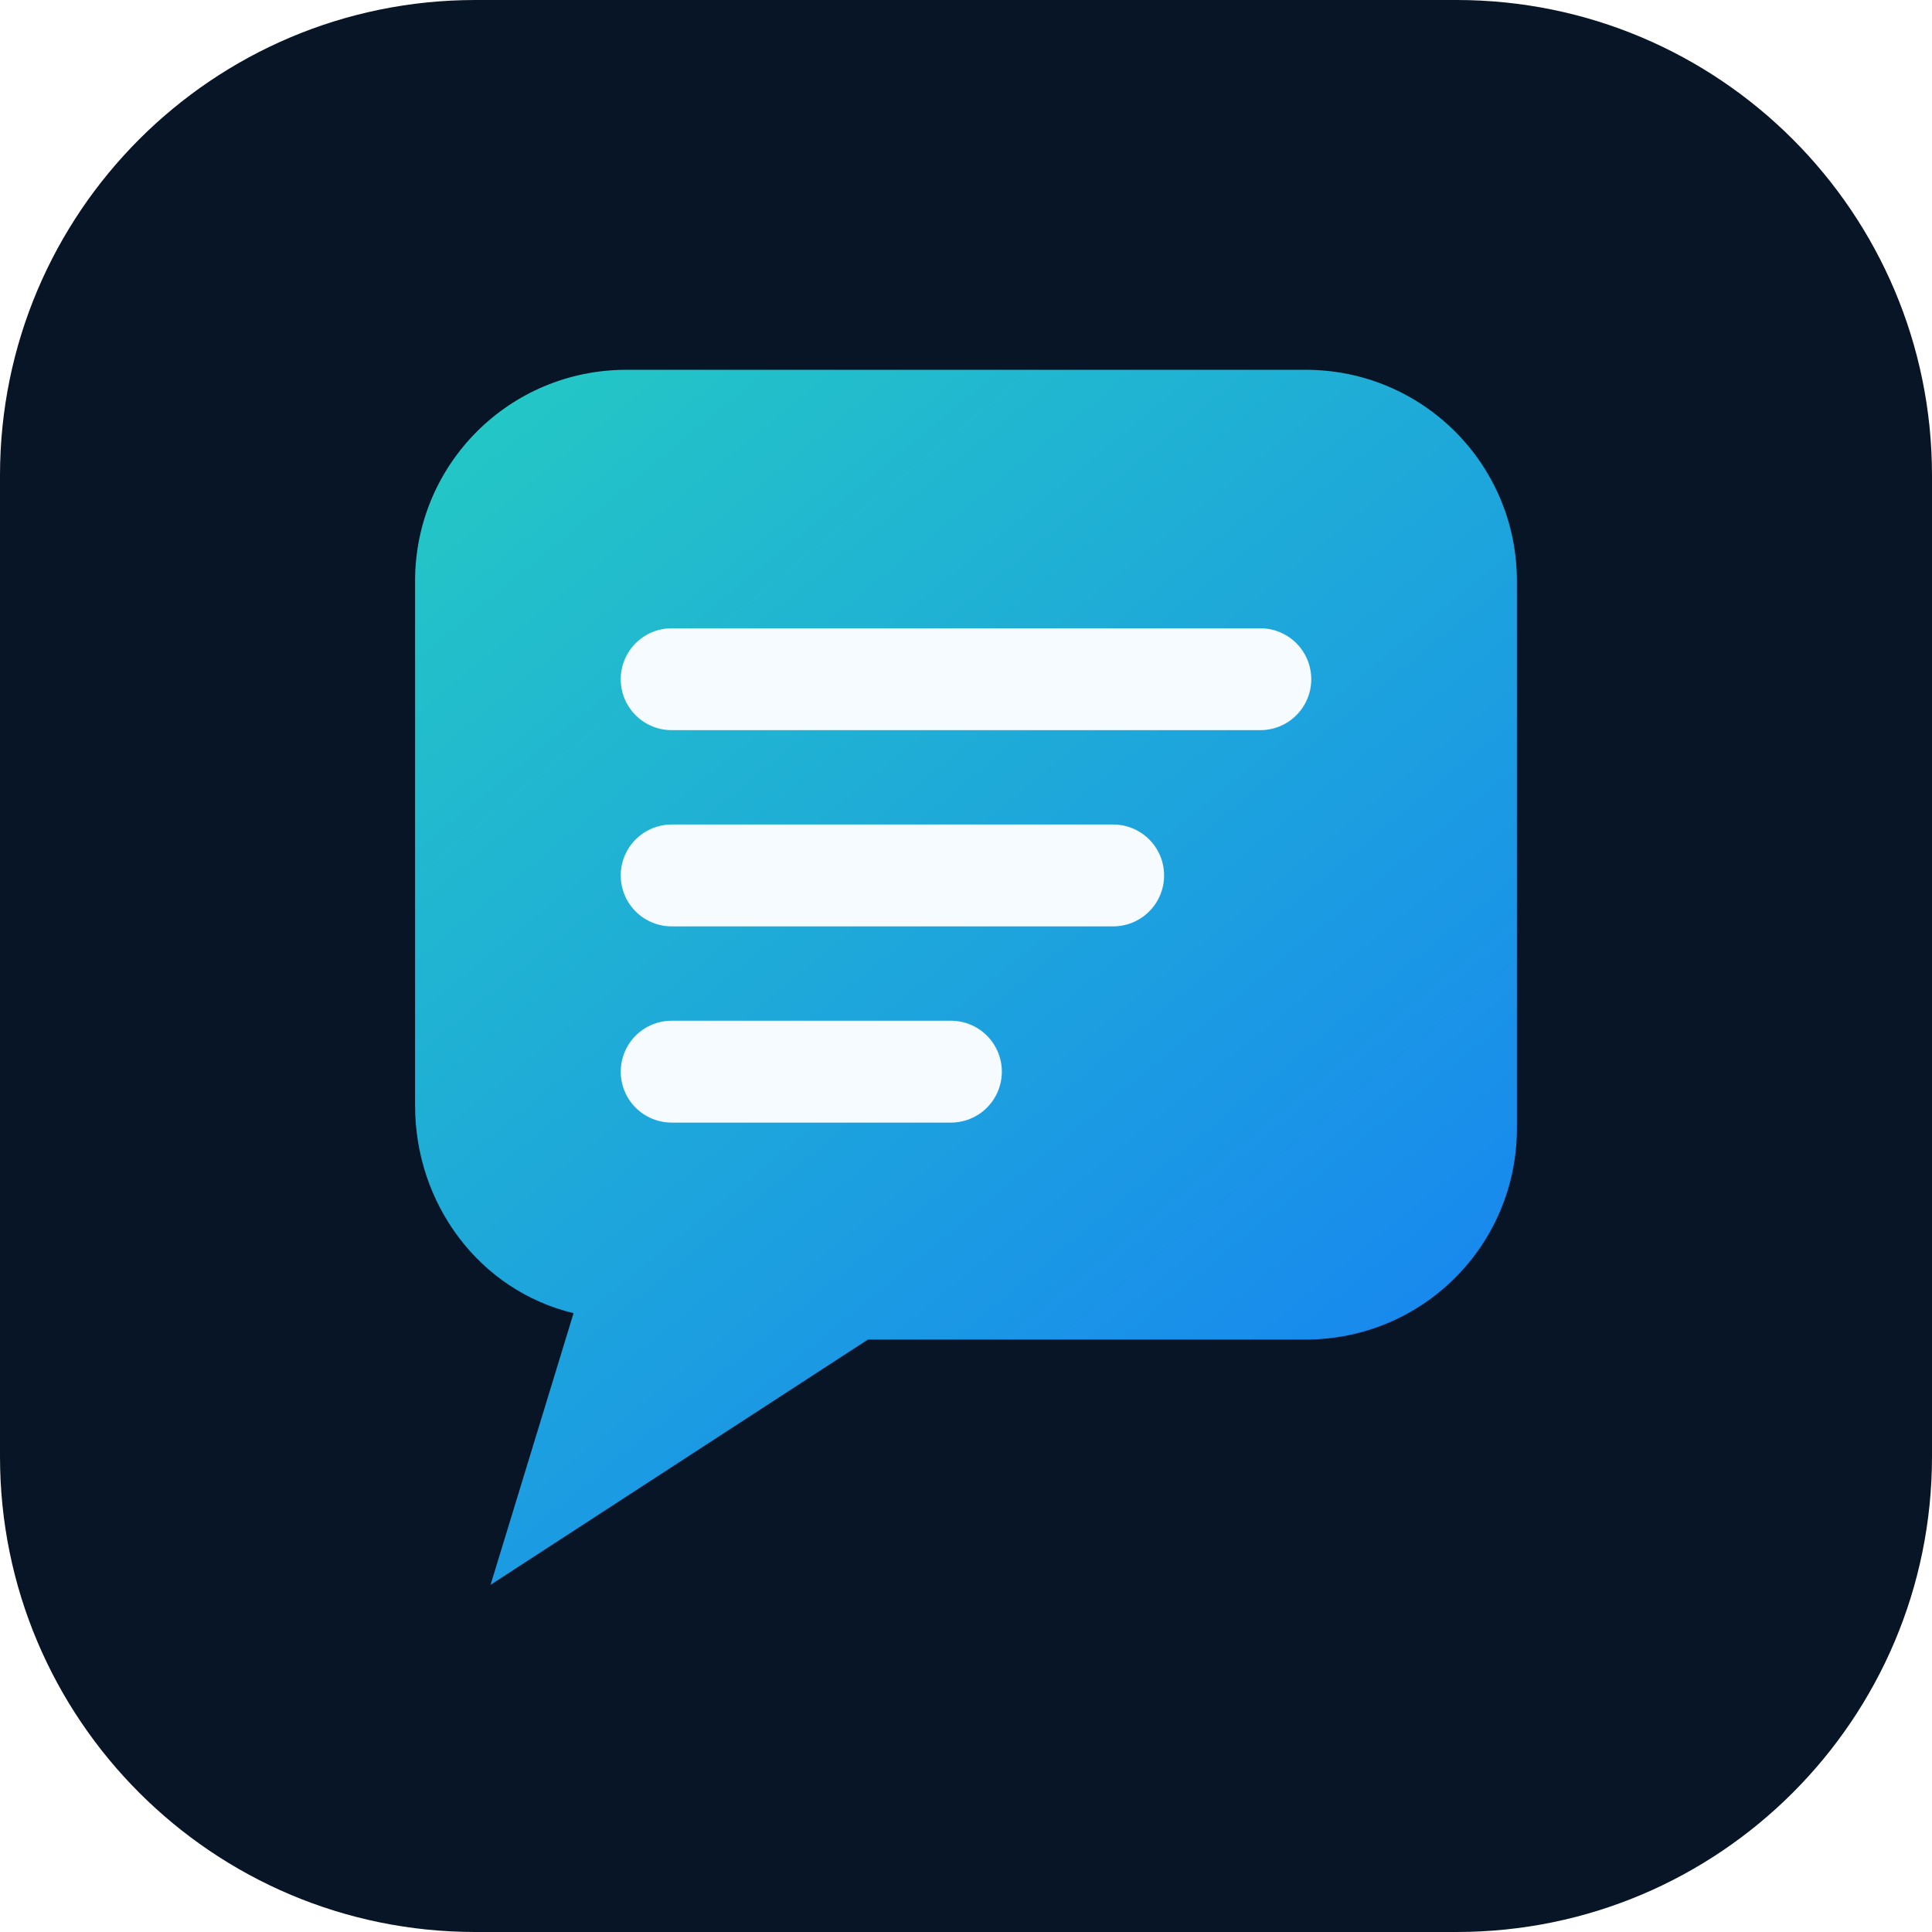
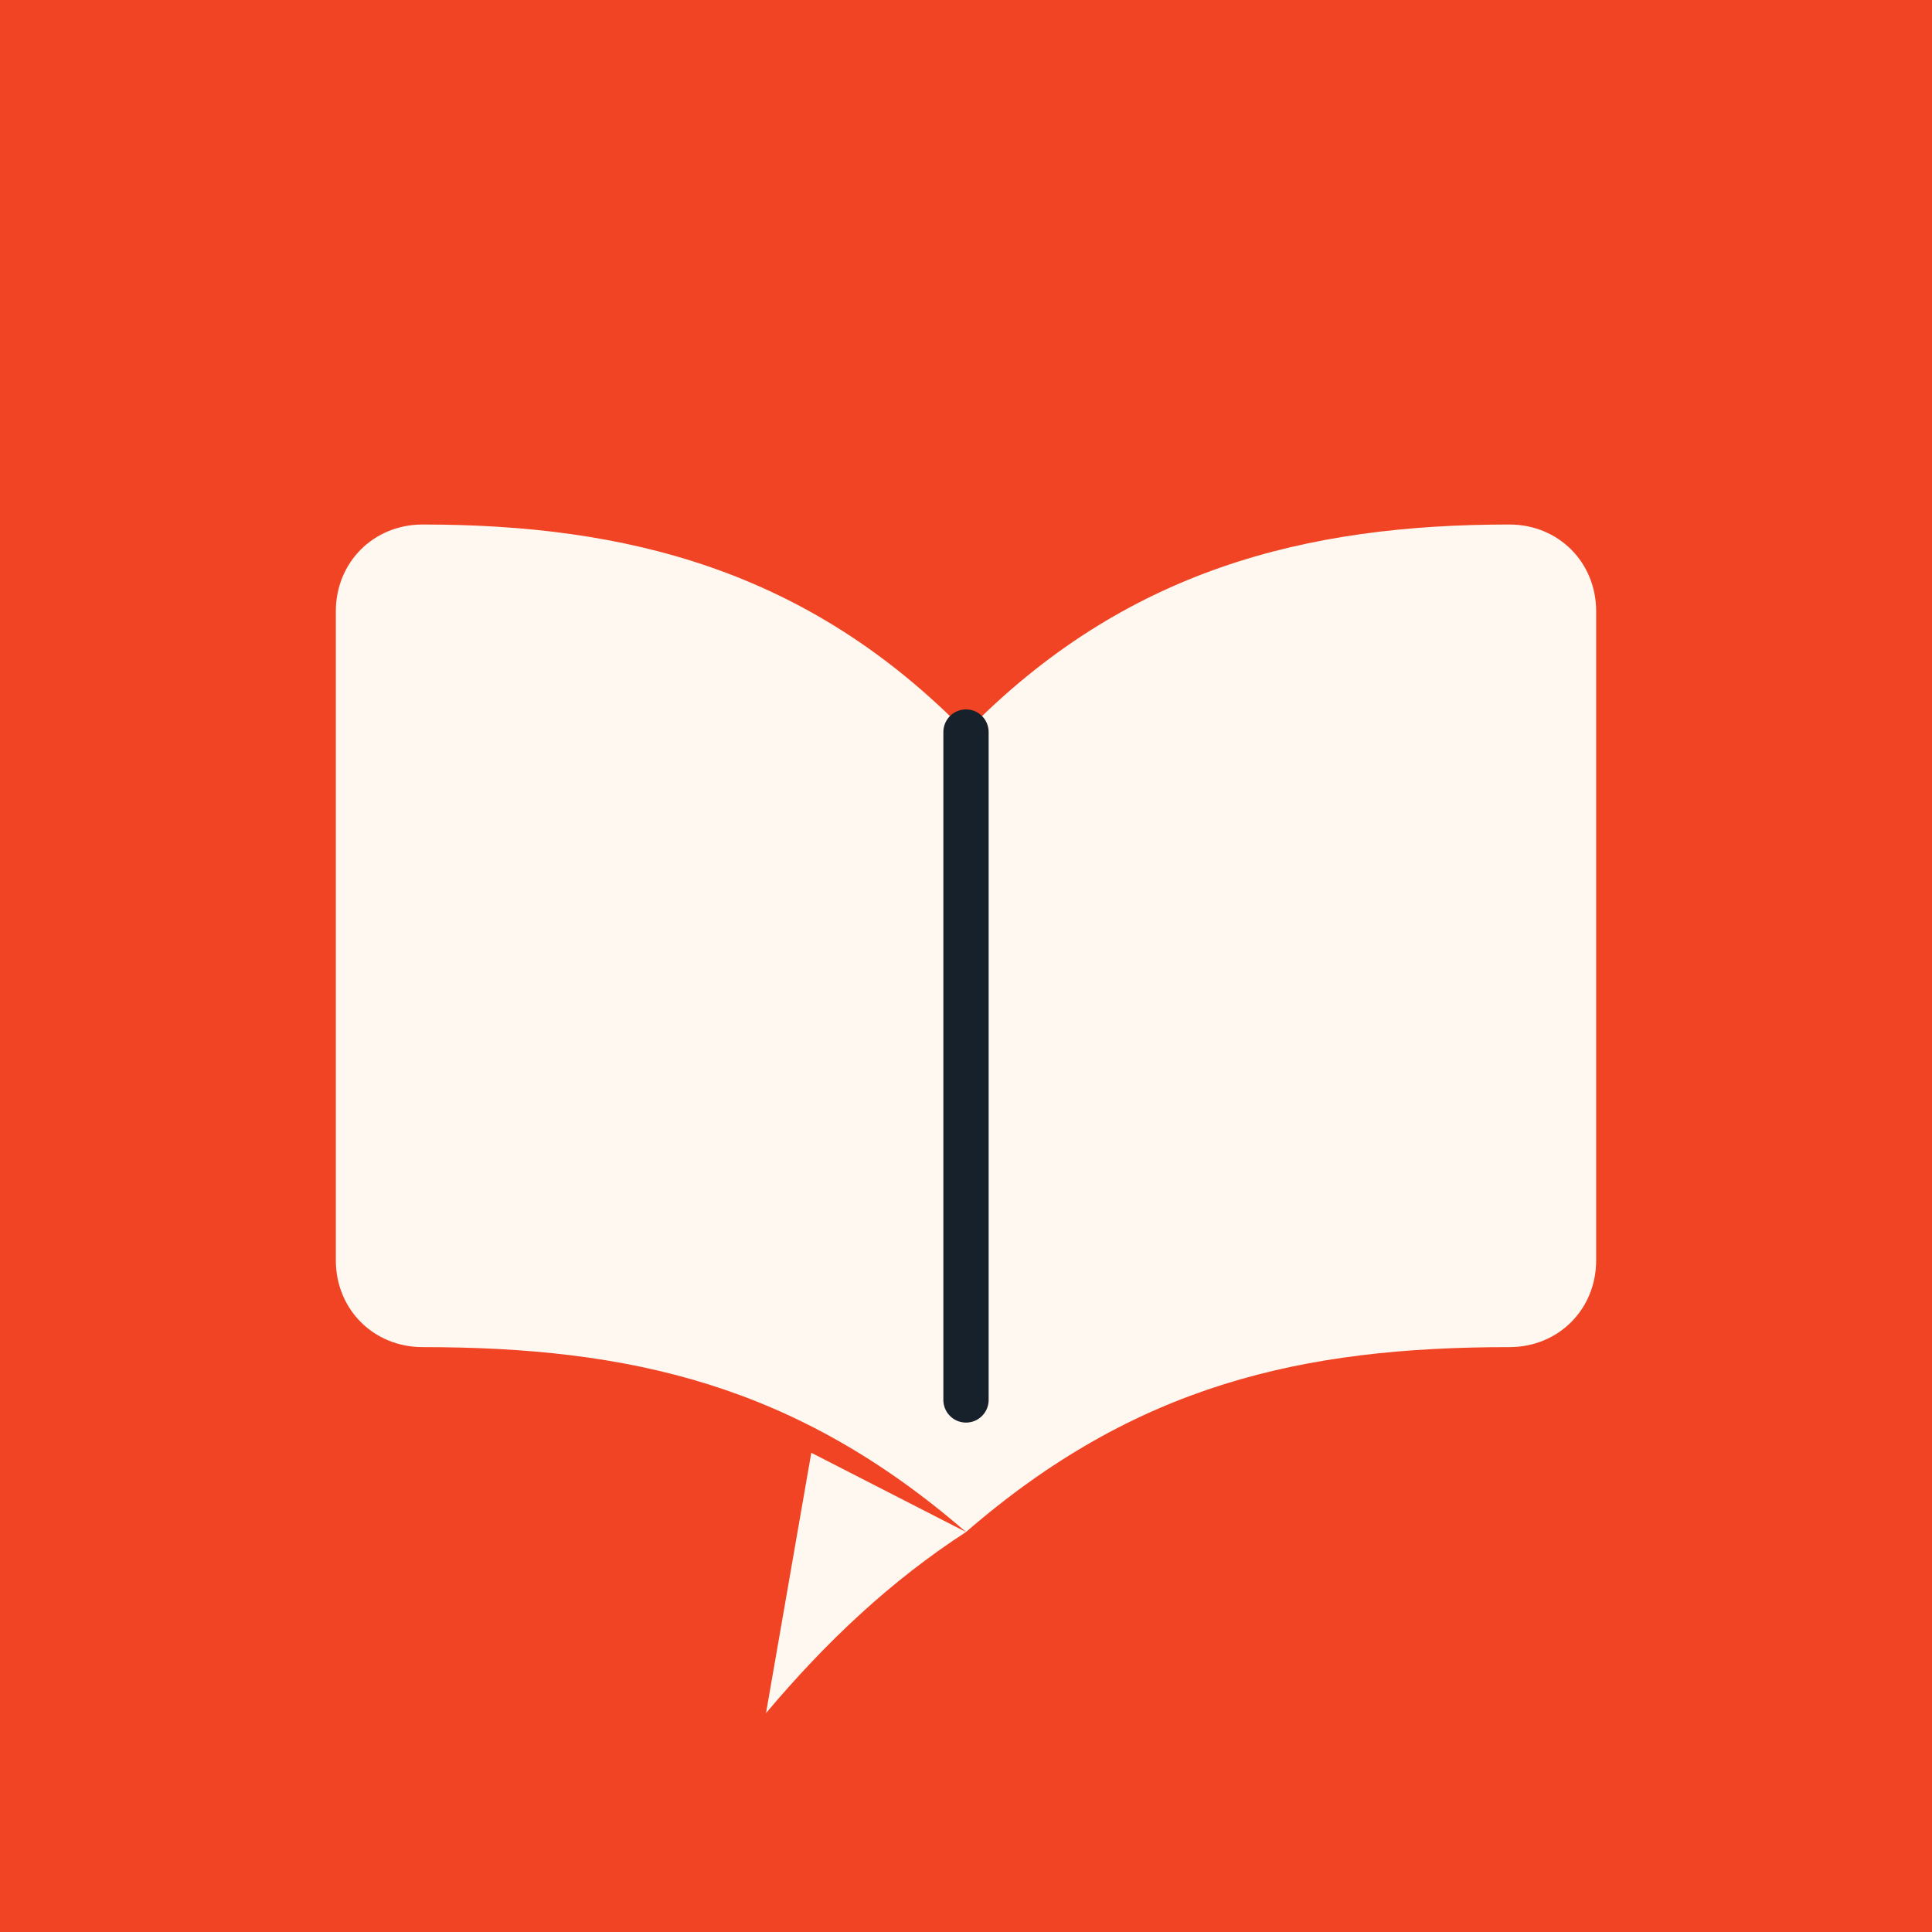
- <svg xmlns="http://www.w3.org/2000/svg" viewBox="0 0 512 512">
-   <defs>
-     <linearGradient id="g" x1="70" y1="30" x2="440" y2="480" gradientUnits="userSpaceOnUse">
-       <stop stop-color="#27d8ba" />
-       <stop offset="1" stop-color="#1370ff" />
-     </linearGradient>
-   </defs>
-   <rect width="512" height="512" rx="126" fill="#071526" />
-   <path d="M110 154c0-31 25-56 56-56h180c31 0 56 25 56 56v145c0 31-25 56-56 56H230l-100 65 22-72c-25-6-42-29-42-55V154Z" fill="url(#g)" />
-   <path d="M178 180h156M178 232h117M178 284h74" fill="none" stroke="#f5fbff" stroke-linecap="round" stroke-width="27" />
+ <svg xmlns="http://www.w3.org/2000/svg" viewBox="0 0 512 512" role="img" aria-labelledby="title">
+   <rect width="512" height="512" fill="#f04424" />
+   <path d="M112 139c54 0 102 12 144 55 42-43 90-55 144-55 13 0 23 10 23 23v172c0 13-10 23-23 23-55 0-99 10-144 49-45-39-89-49-144-49-13 0-23-10-23-23V162c0-13 10-23 23-23Z" fill="#fff8f0" />
+   <path d="M256 194v177" fill="none" stroke="#17212b" stroke-linecap="round" stroke-width="12" />
+   <path d="M256 406c-20 13-37 29-53 48l12-69Z" fill="#fff8f0" />
</svg>
